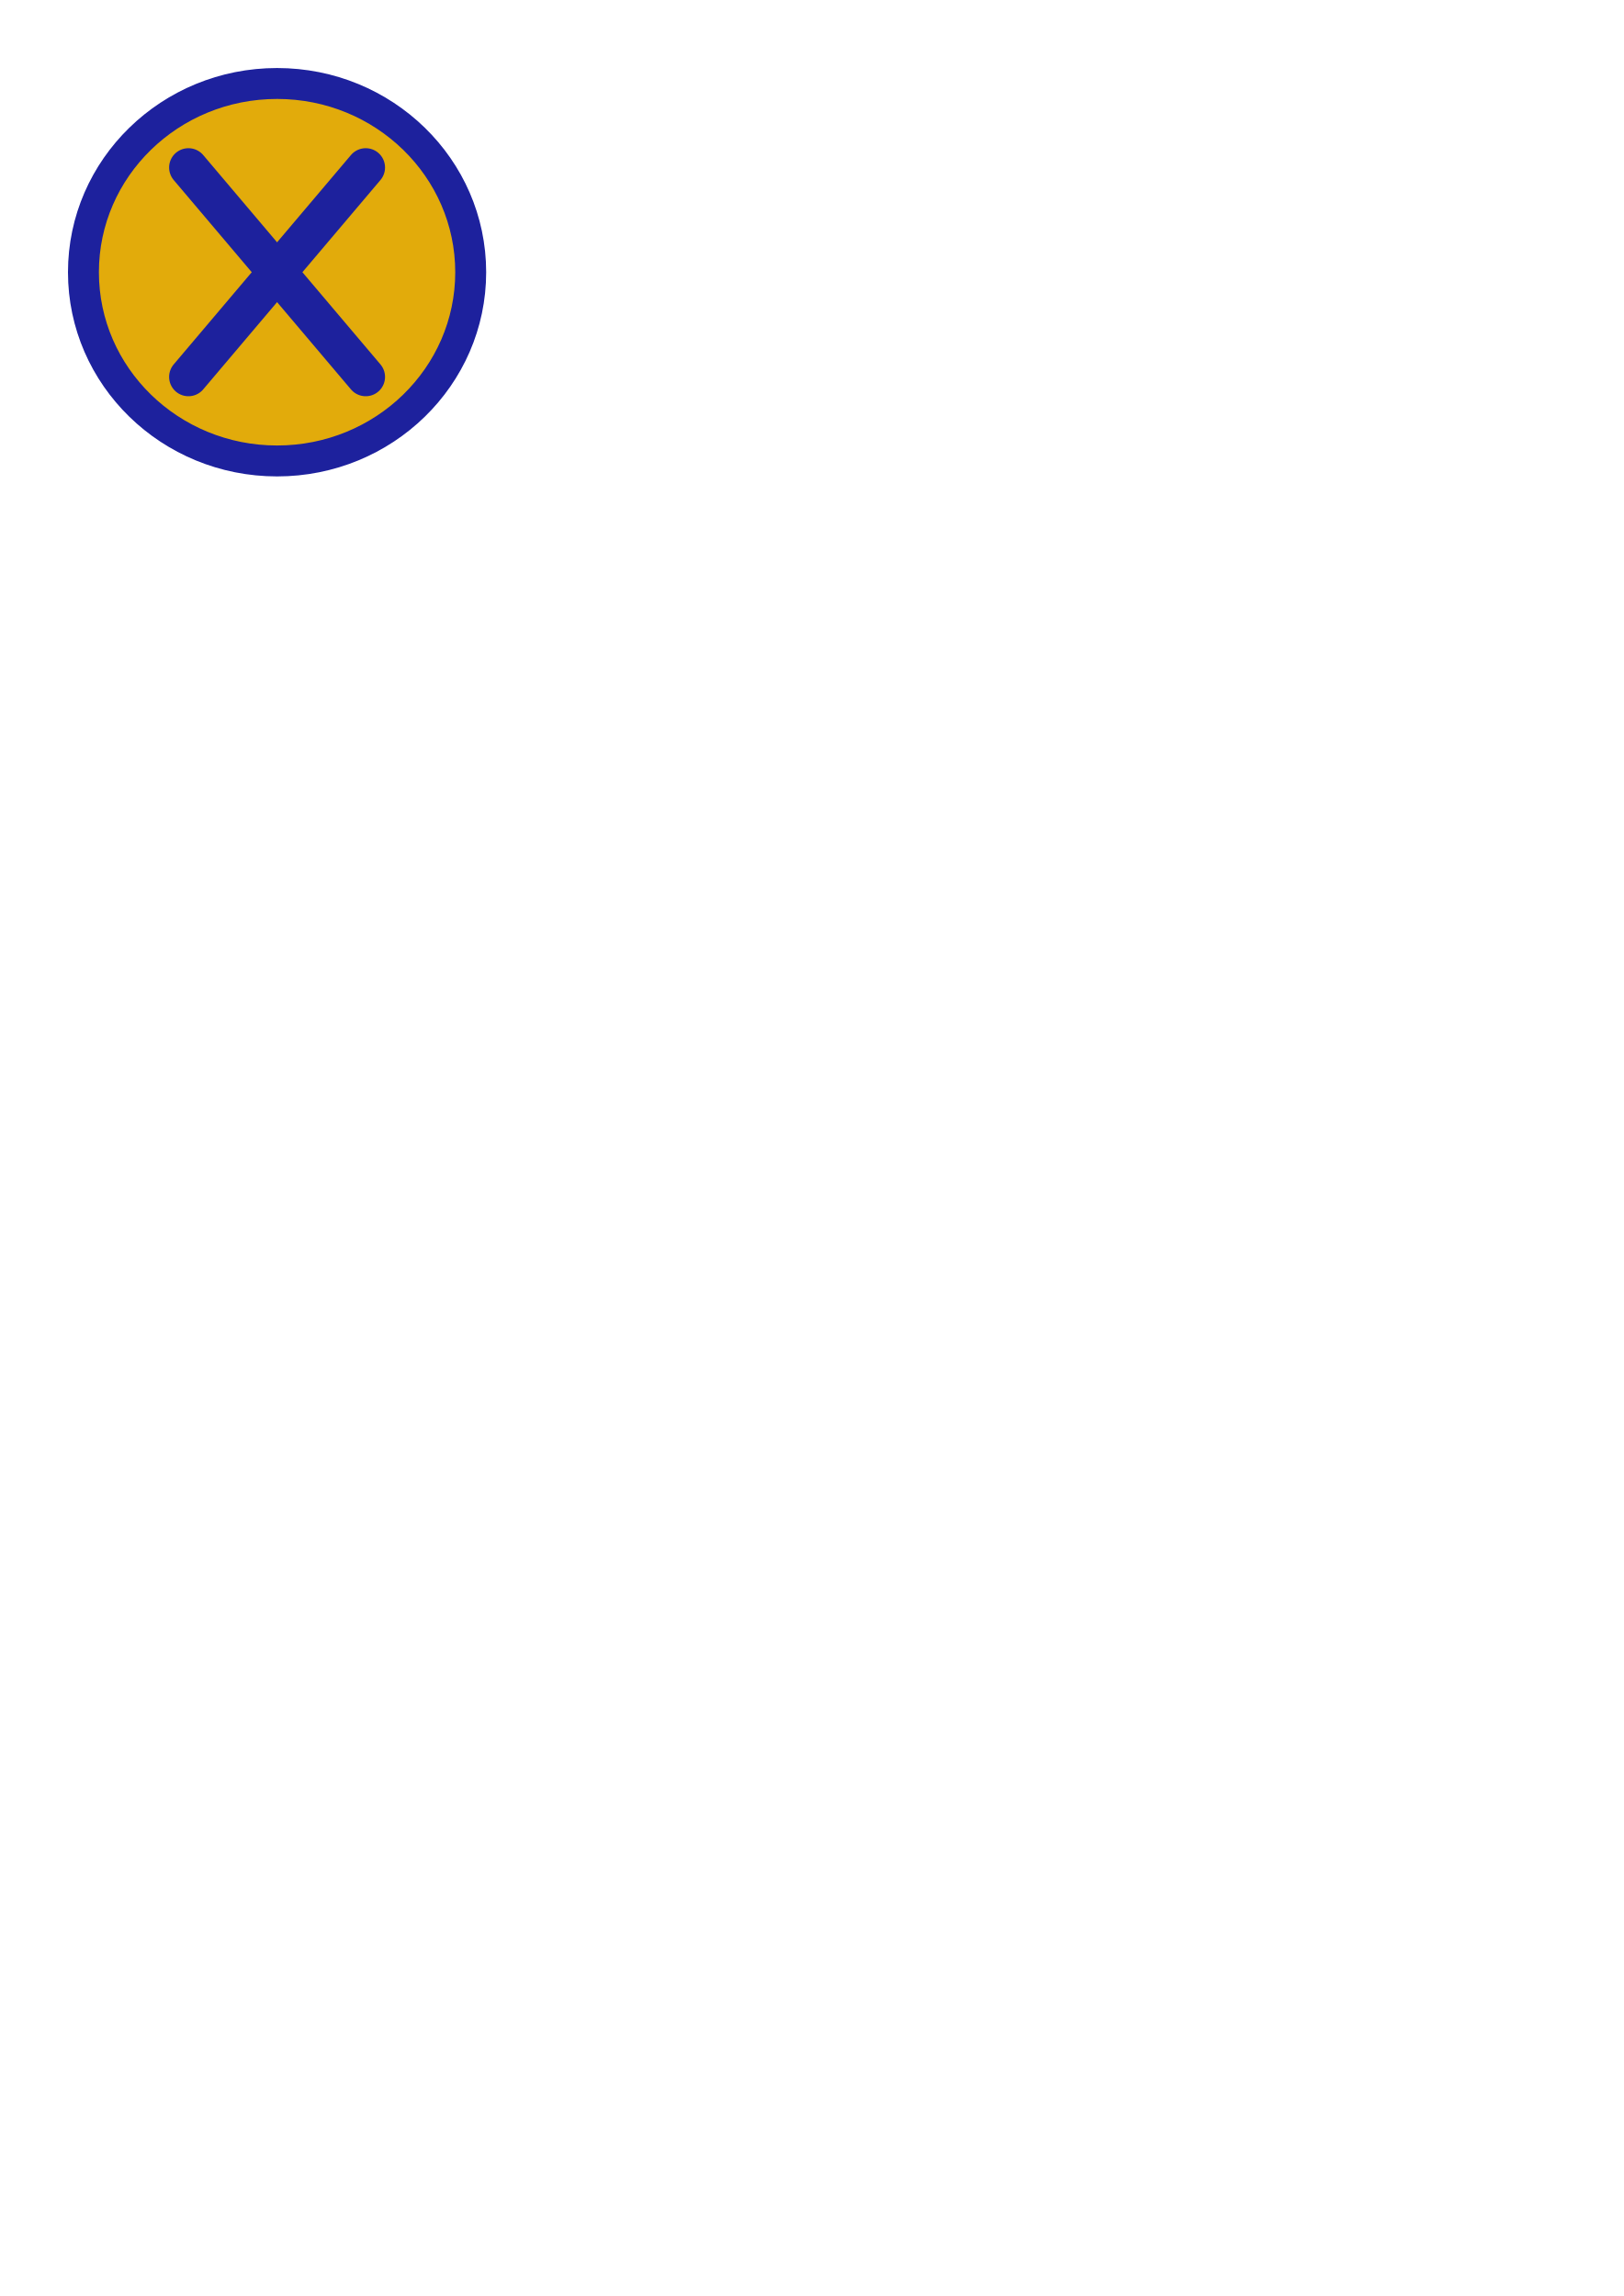
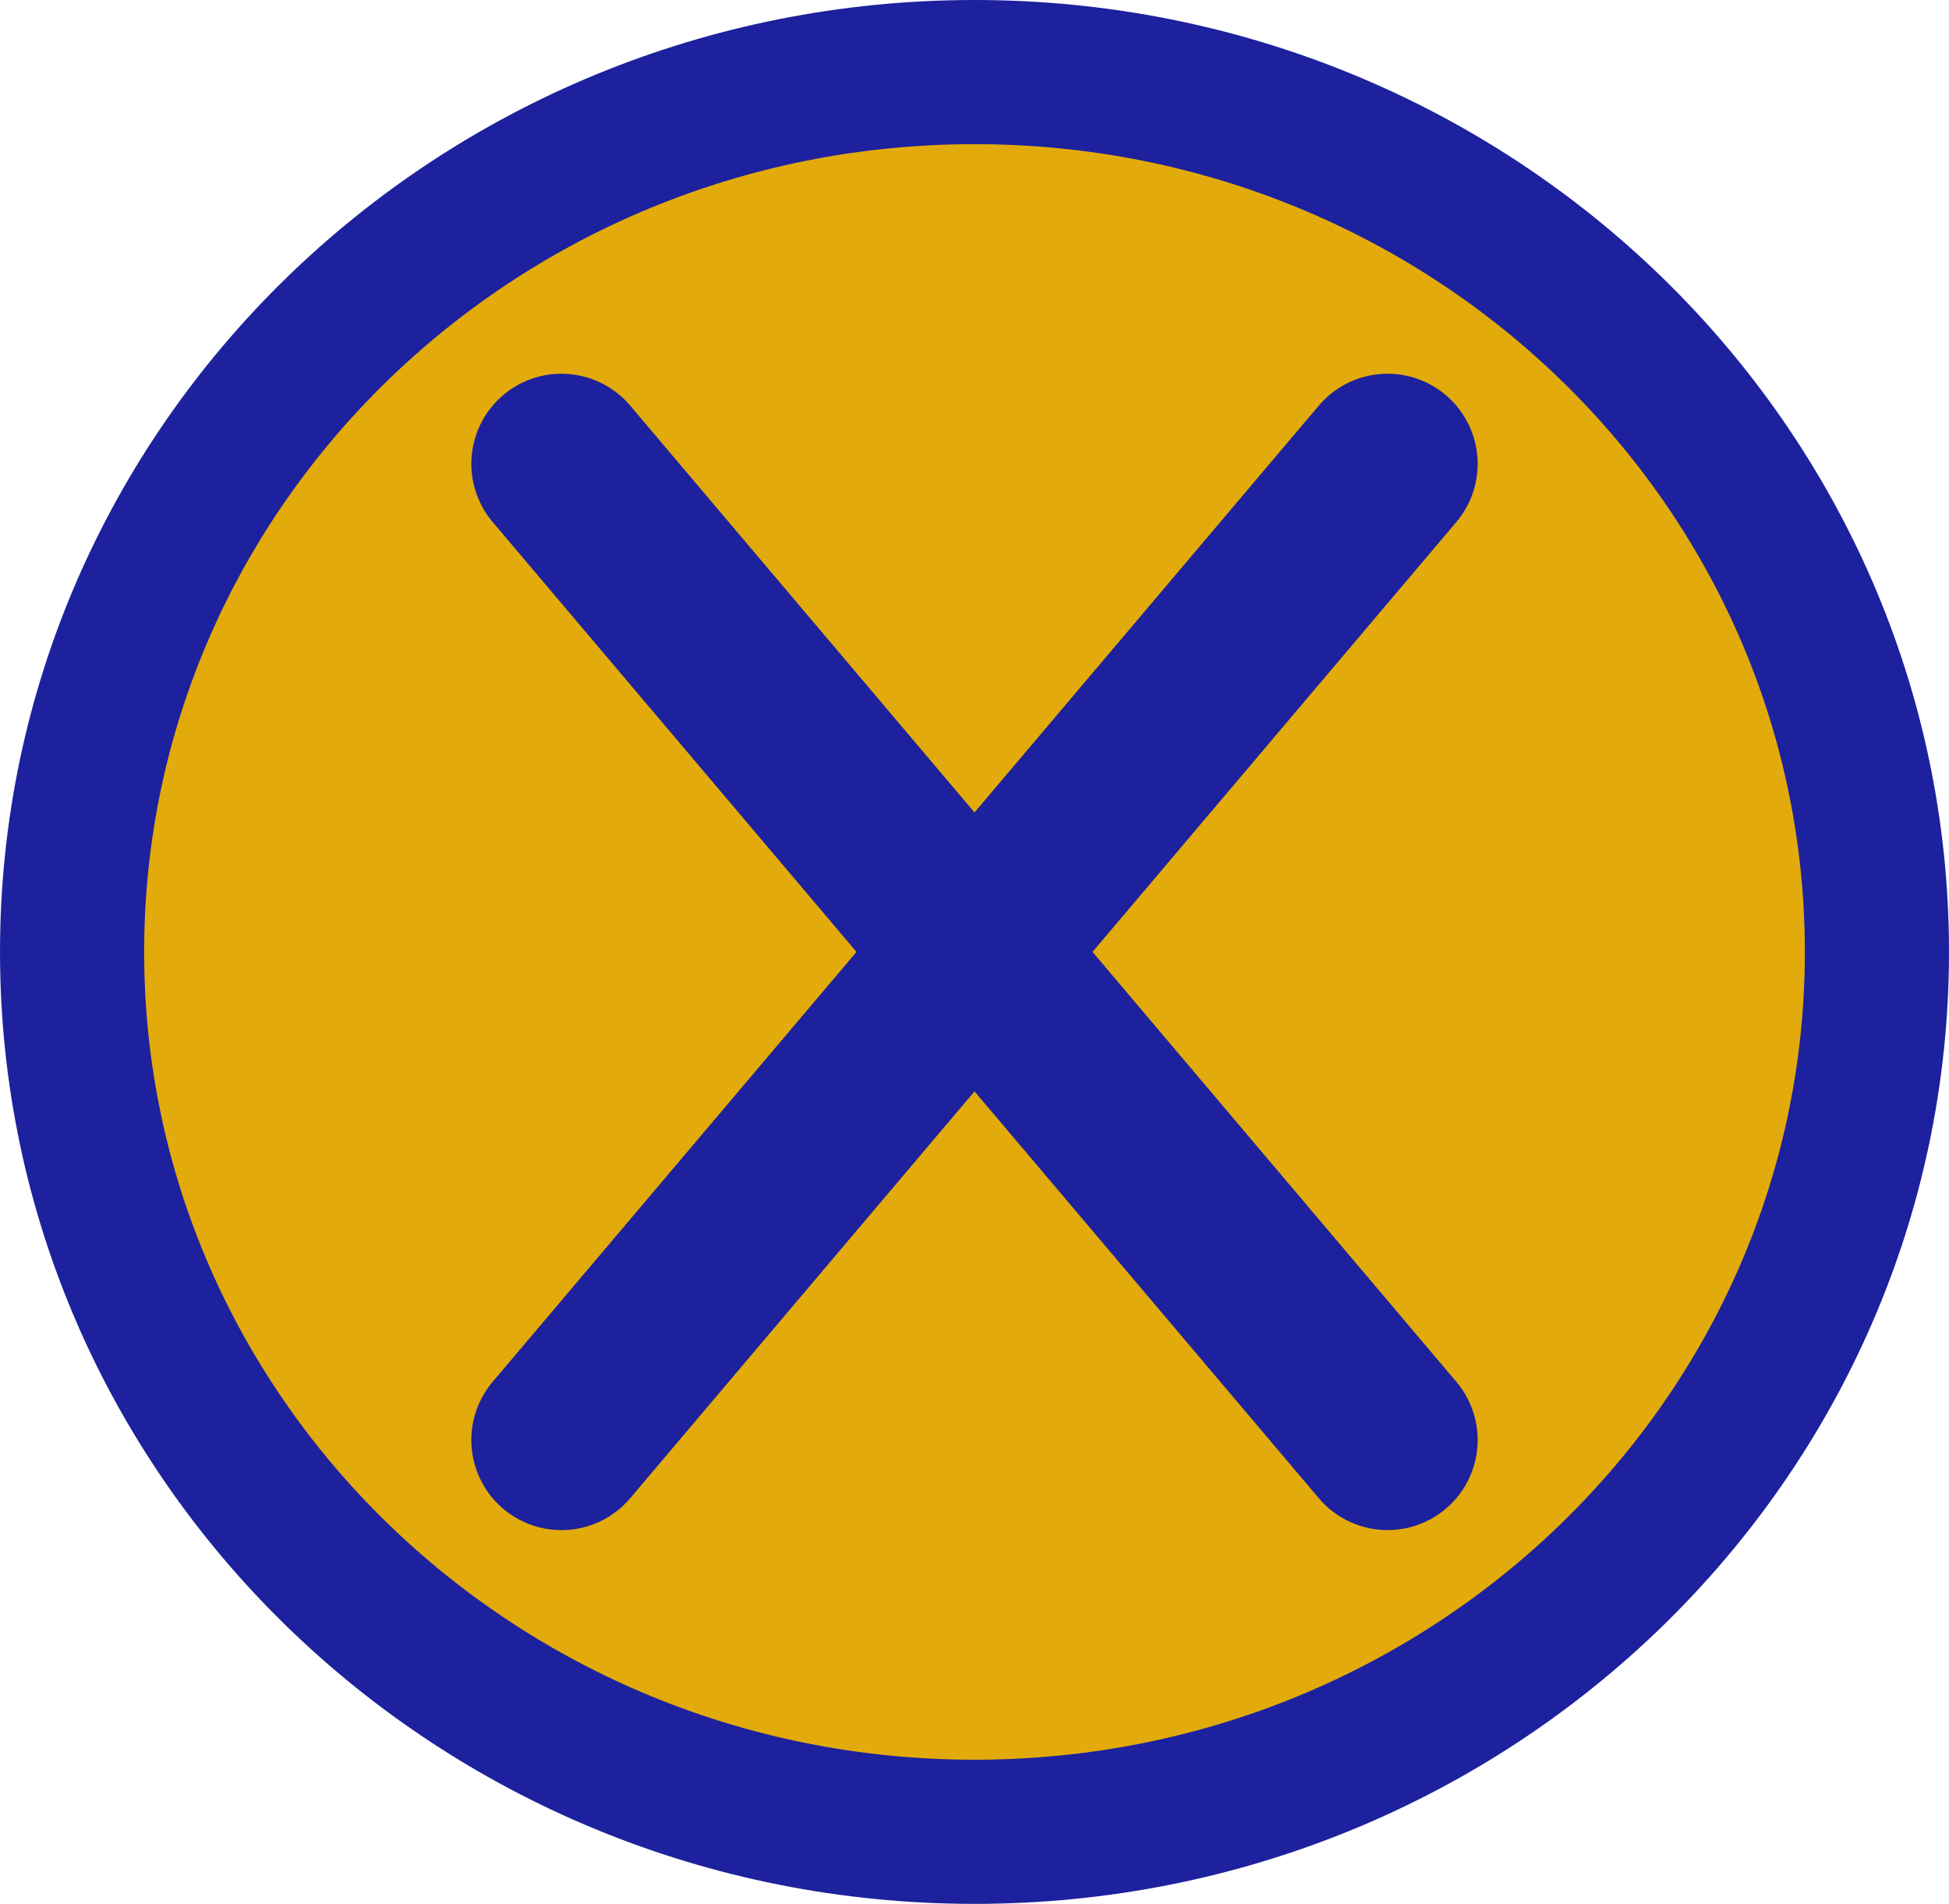
- <svg xmlns="http://www.w3.org/2000/svg" width="210mm" height="297mm" viewBox="0 0 210 297" version="1.1" id="svg8">
-   <defs id="defs2" />
-   <g id="layer1">
-     <text xml:space="preserve" style="font-style:normal;font-weight:normal;font-size:10.583px;line-height:1.25;font-family:sans-serif;letter-spacing:0px;word-spacing:0px;fill:#000000;fill-opacity:1;stroke:none;stroke-width:0.265" x="475.312" y="-38.64" id="text1455">
-       <tspan id="tspan1453" x="475.312" y="-29.276" style="stroke-width:0.265" />
-     </text>
-     <g id="g4683">
-       <ellipse style="opacity:1;fill:#e2ab0b;fill-opacity:1;stroke:#1d219d;stroke-width:4;stroke-linecap:round;stroke-linejoin:round;stroke-miterlimit:4;stroke-dasharray:none;stroke-opacity:1" id="ellipse991" cx="35.835" cy="35.213" rx="25.043" ry="24.414" />
-       <g transform="translate(-0.1781857,-0.1664416)" id="g974">
-         <path style="opacity:1;fill:none;fill-opacity:1;stroke:#1d219d;stroke-width:5;stroke-linecap:round;stroke-linejoin:round;stroke-miterlimit:4;stroke-dasharray:none;stroke-opacity:1" d="M 24.55,48.922 47.477,21.837" id="path968" />
-         <path id="path970" d="M 47.477,48.922 24.55,21.837" style="opacity:1;fill:none;fill-opacity:1;stroke:#1d219d;stroke-width:5;stroke-linecap:round;stroke-linejoin:round;stroke-miterlimit:4;stroke-dasharray:none;stroke-opacity:1" />
-       </g>
-     </g>
+ <svg xmlns="http://www.w3.org/2000/svg" width="204.42" height="199.665" viewBox="0 0 54.086 52.828">
+   <g stroke="#1d219d" stroke-linecap="round" stroke-linejoin="round">
+     <ellipse id="ellipseBtnDelete" ry="24.414" rx="25.043" cy="26.414" cx="27.043" fill="#e2ab0b" stroke-width="4" />
+     <path d="M15.58 39.957L38.506 12.87m0 27.086L15.58 12.87" fill="none" stroke-width="5" />
  </g>
</svg>
